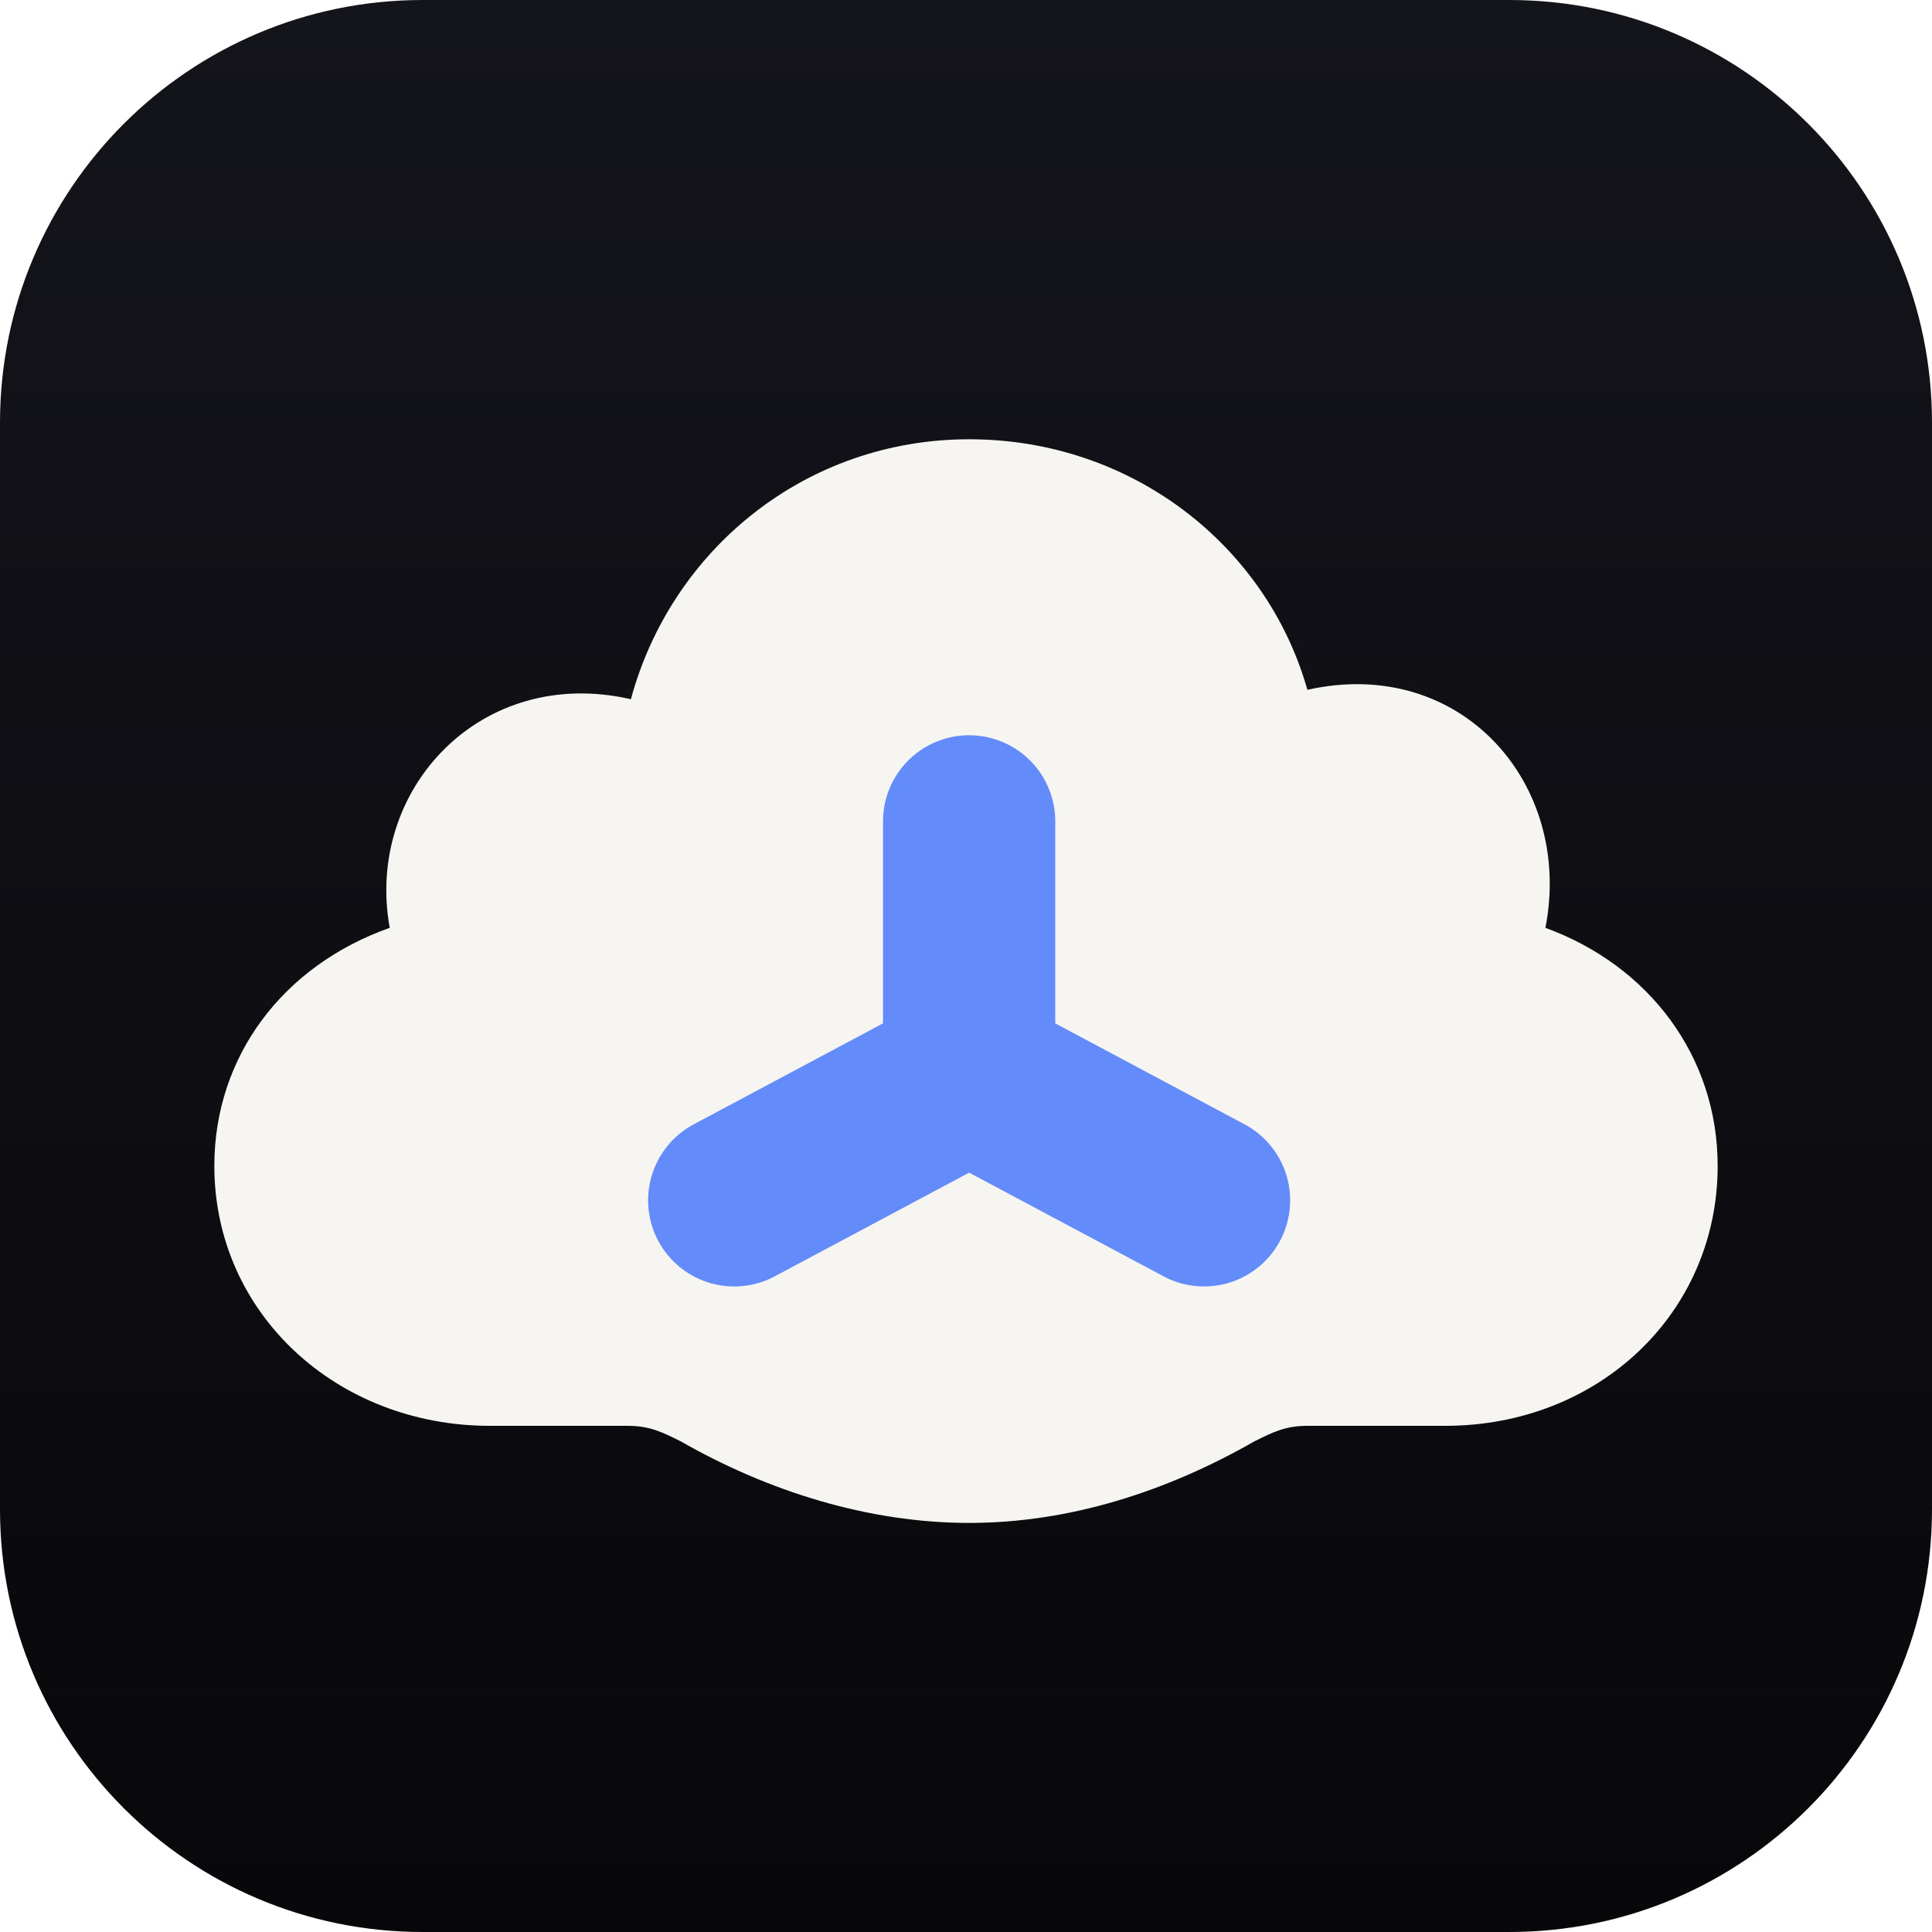
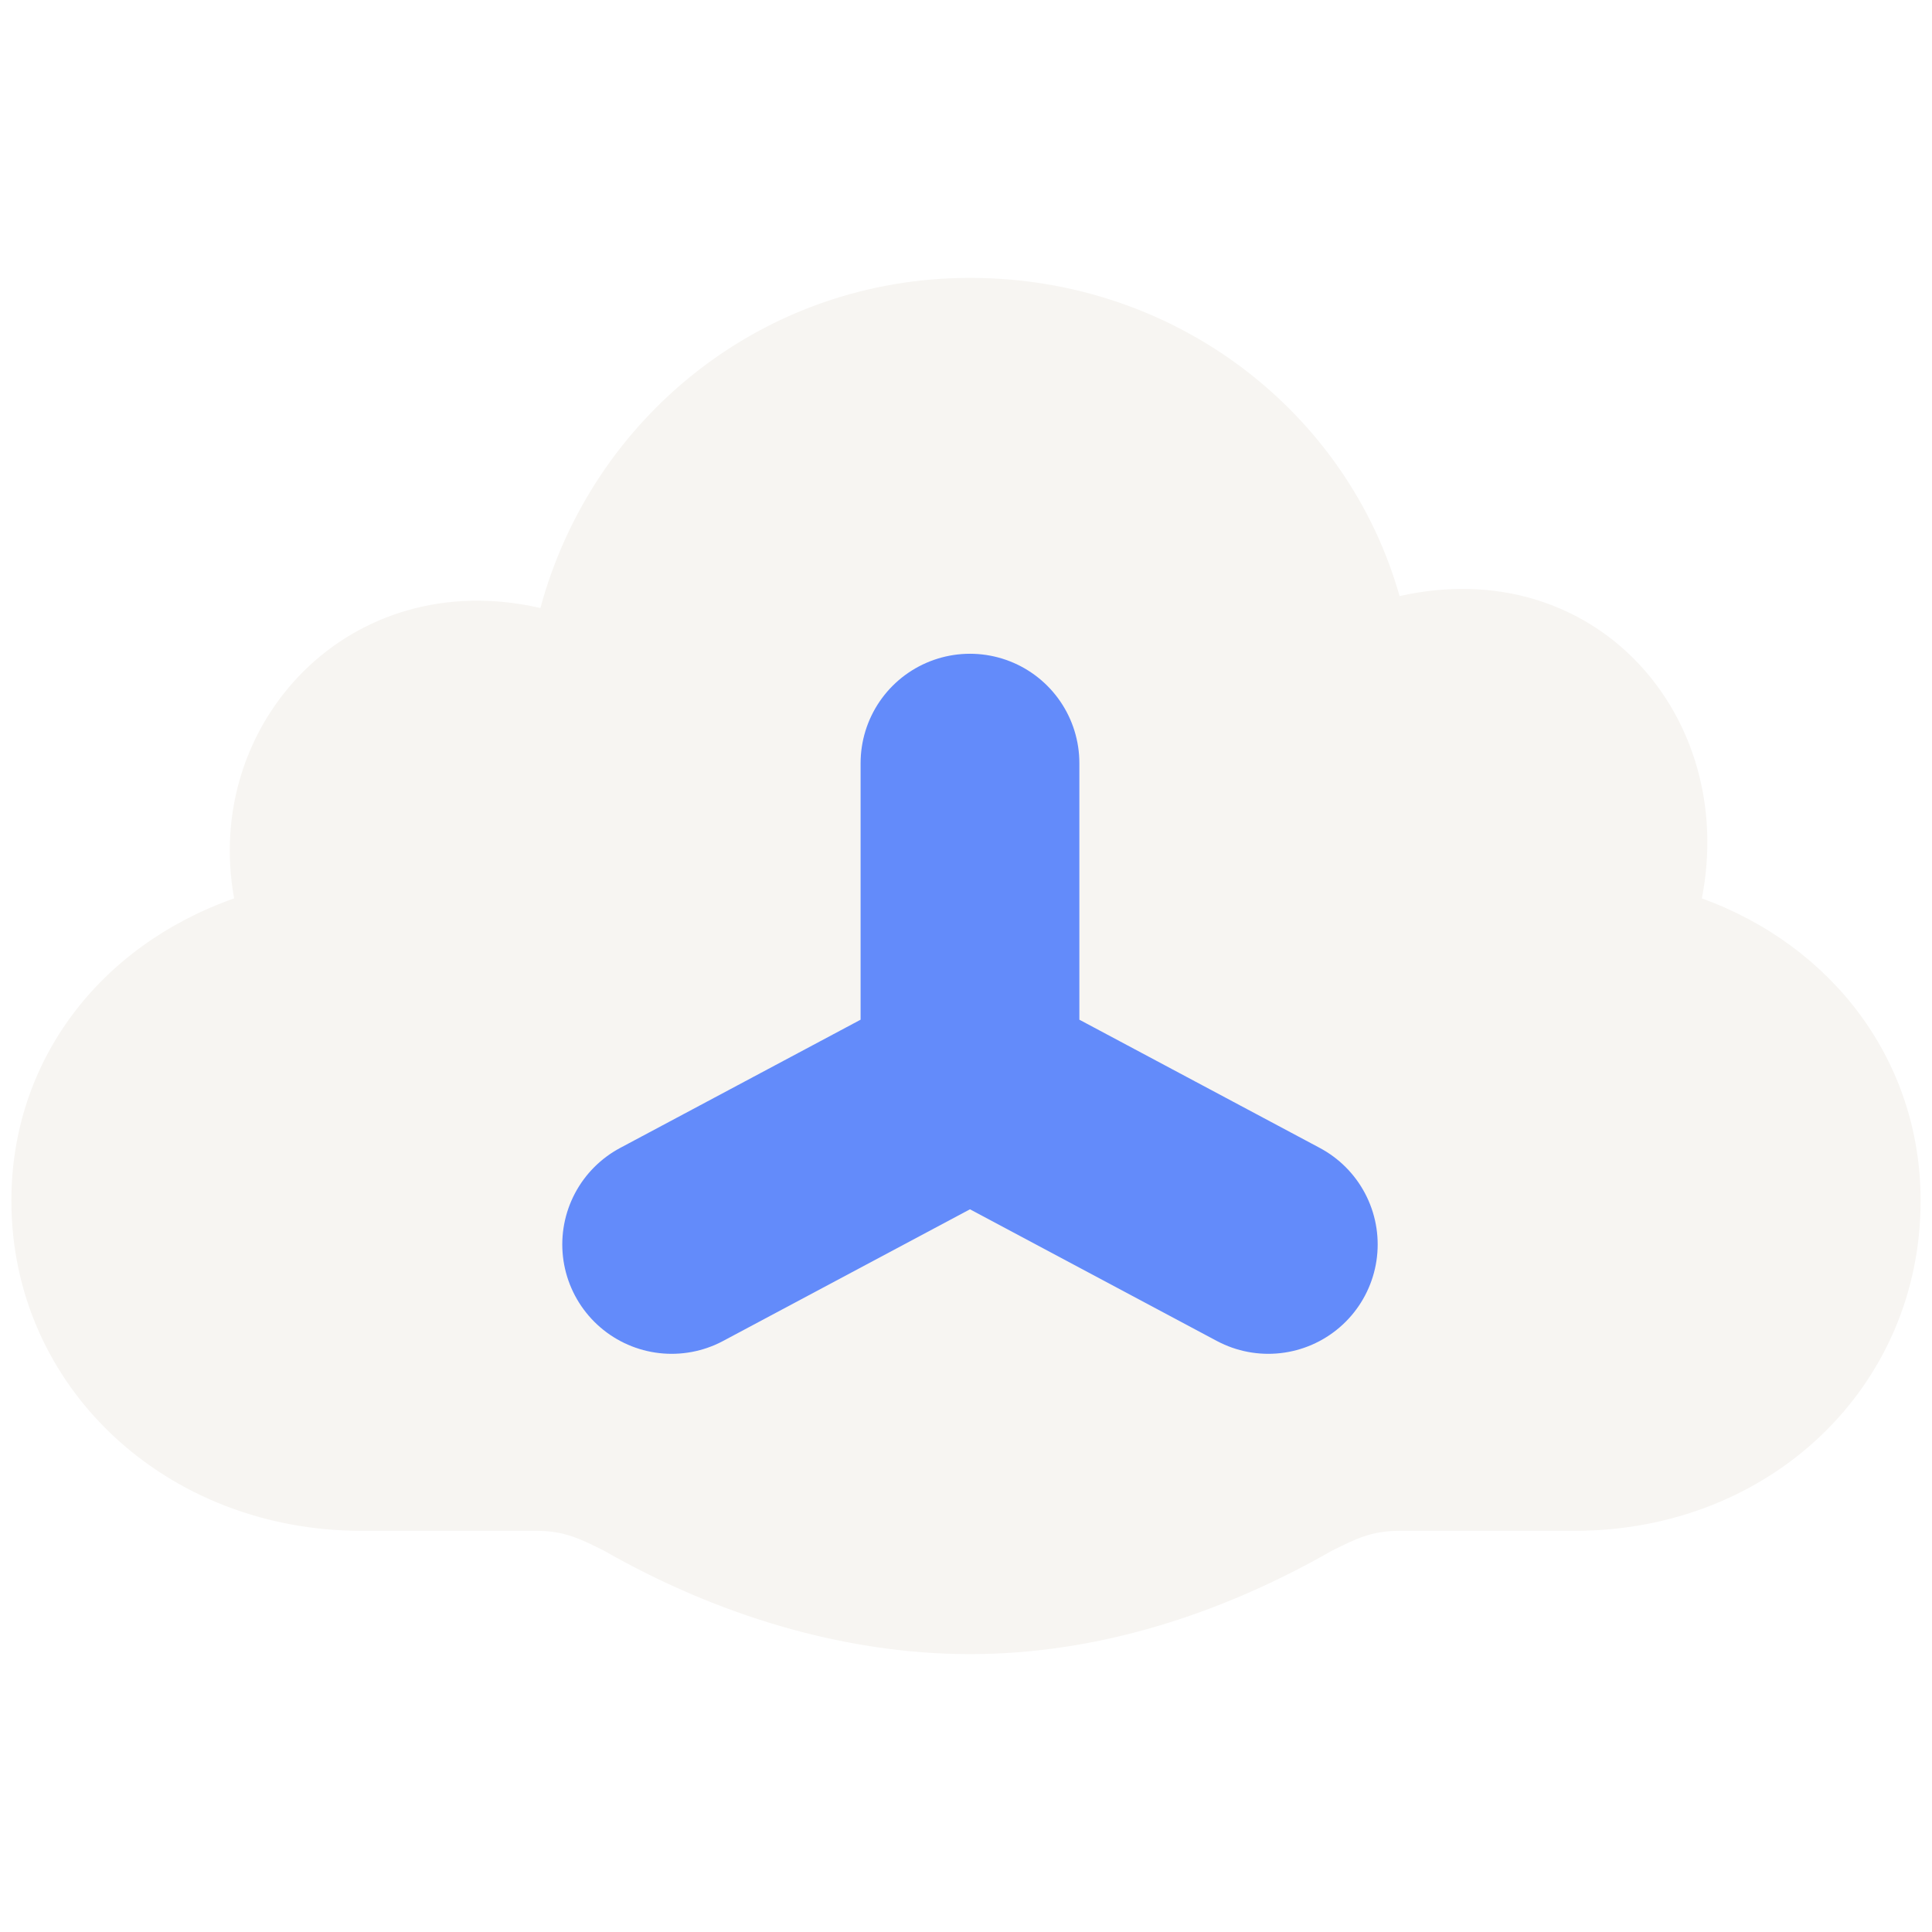
<svg xmlns="http://www.w3.org/2000/svg" viewBox="0 0 1024 1024" width="1024" height="1024">
  <defs>
    <linearGradient id="plate" x1="0" y1="0" x2="0" y2="1">
      <stop offset="0" stop-color="#14141B" />
      <stop offset="1" stop-color="#08080B" />
    </linearGradient>
  </defs>
-   <rect width="1024" height="1024" rx="224" fill="url(#plate)" />
-   <g transform="translate(512,512) scale(1.0) translate(-502,-322)">
+   <g transform="translate(512,512) scale(1.27) translate(-502,-330)">
    <g transform="translate(502,330) scale(1.66) translate(-265,-196)">
      <path fill="#f7f5f2" d="M 113 338 C 64 338 25 302 25 255 C 25 220 47 191 81 179 C 73 135 110 95 158 106 C 171 58 214 23 266 23 C 318 23 361 57 374 103 C 423 92 459 133 450 179 C 483 191 505 220 505 255 C 505 302 467 338 418 338 L 374 338 C 367 338 363 340 357 343 C 329 359 298 369 266 369 C 234 369 202 359 174 343 C 168 340 164 338 157 338 Z" />
      <path fill="none" stroke="#638bfa" stroke-width="55" stroke-linecap="round" stroke-linejoin="round" d="M 266 145 V 226 M 266 226 L 191 266 M 266 226 L 341 266" />
    </g>
  </g>
</svg>
